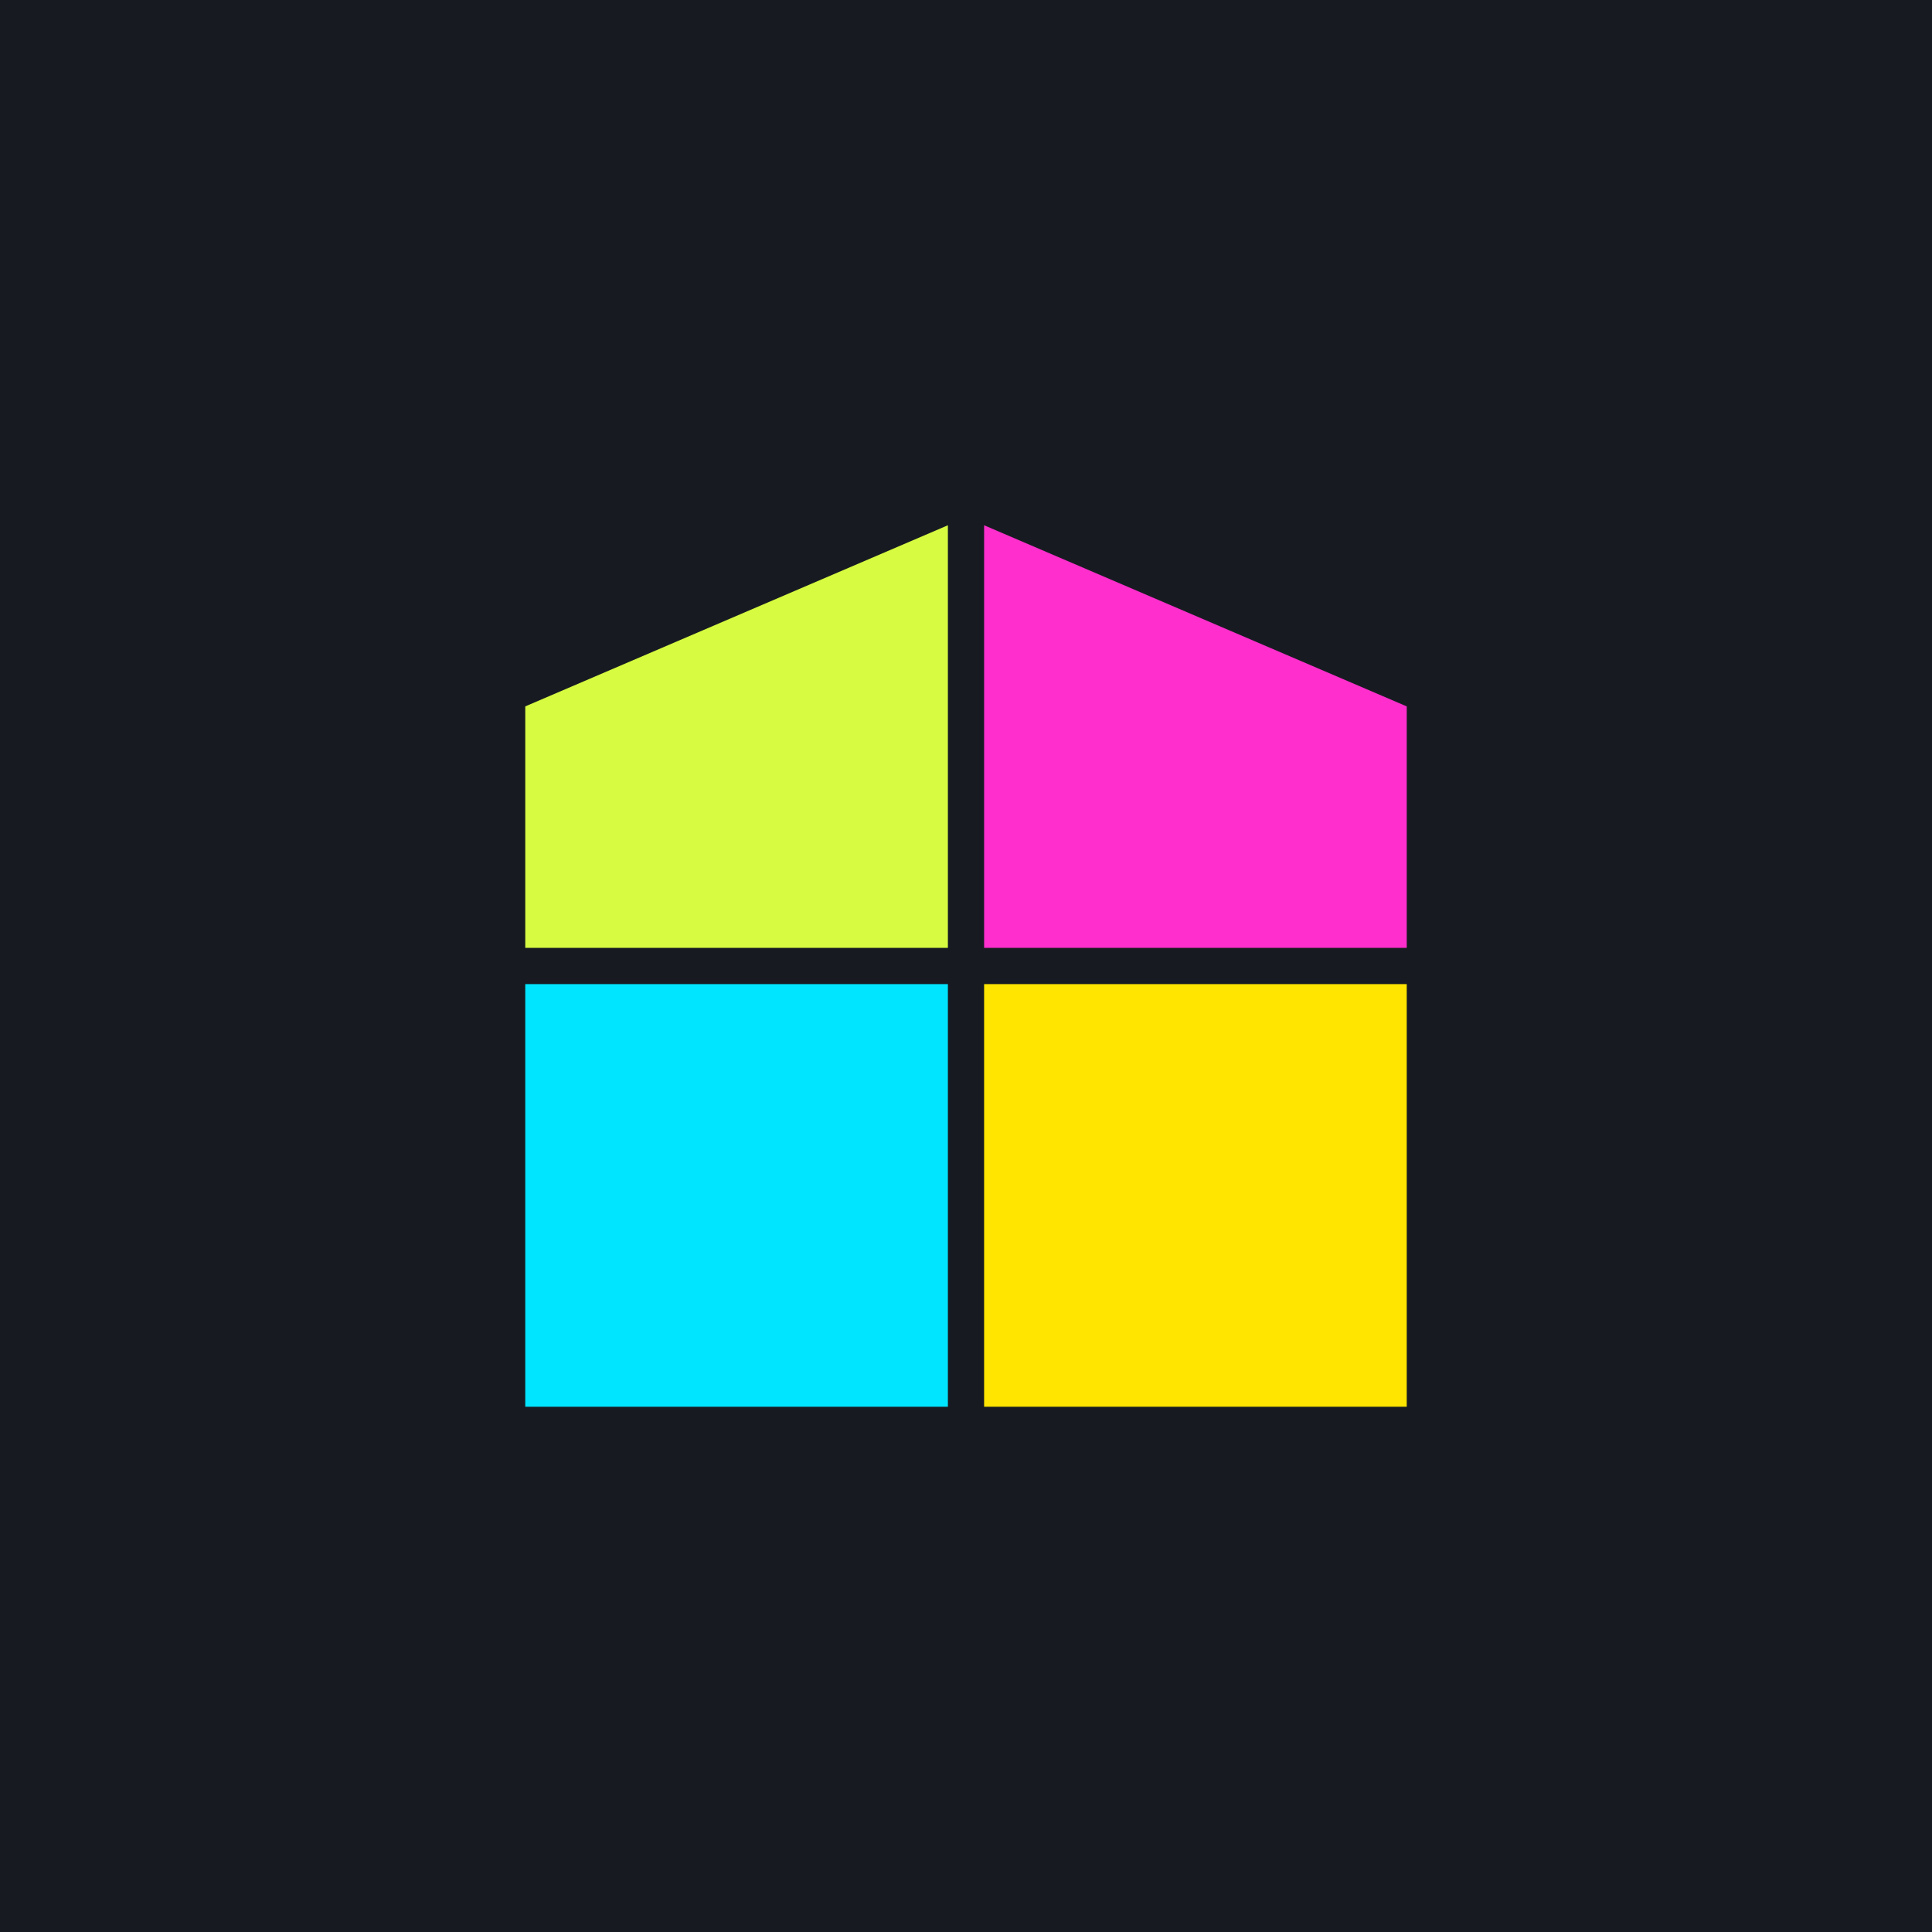
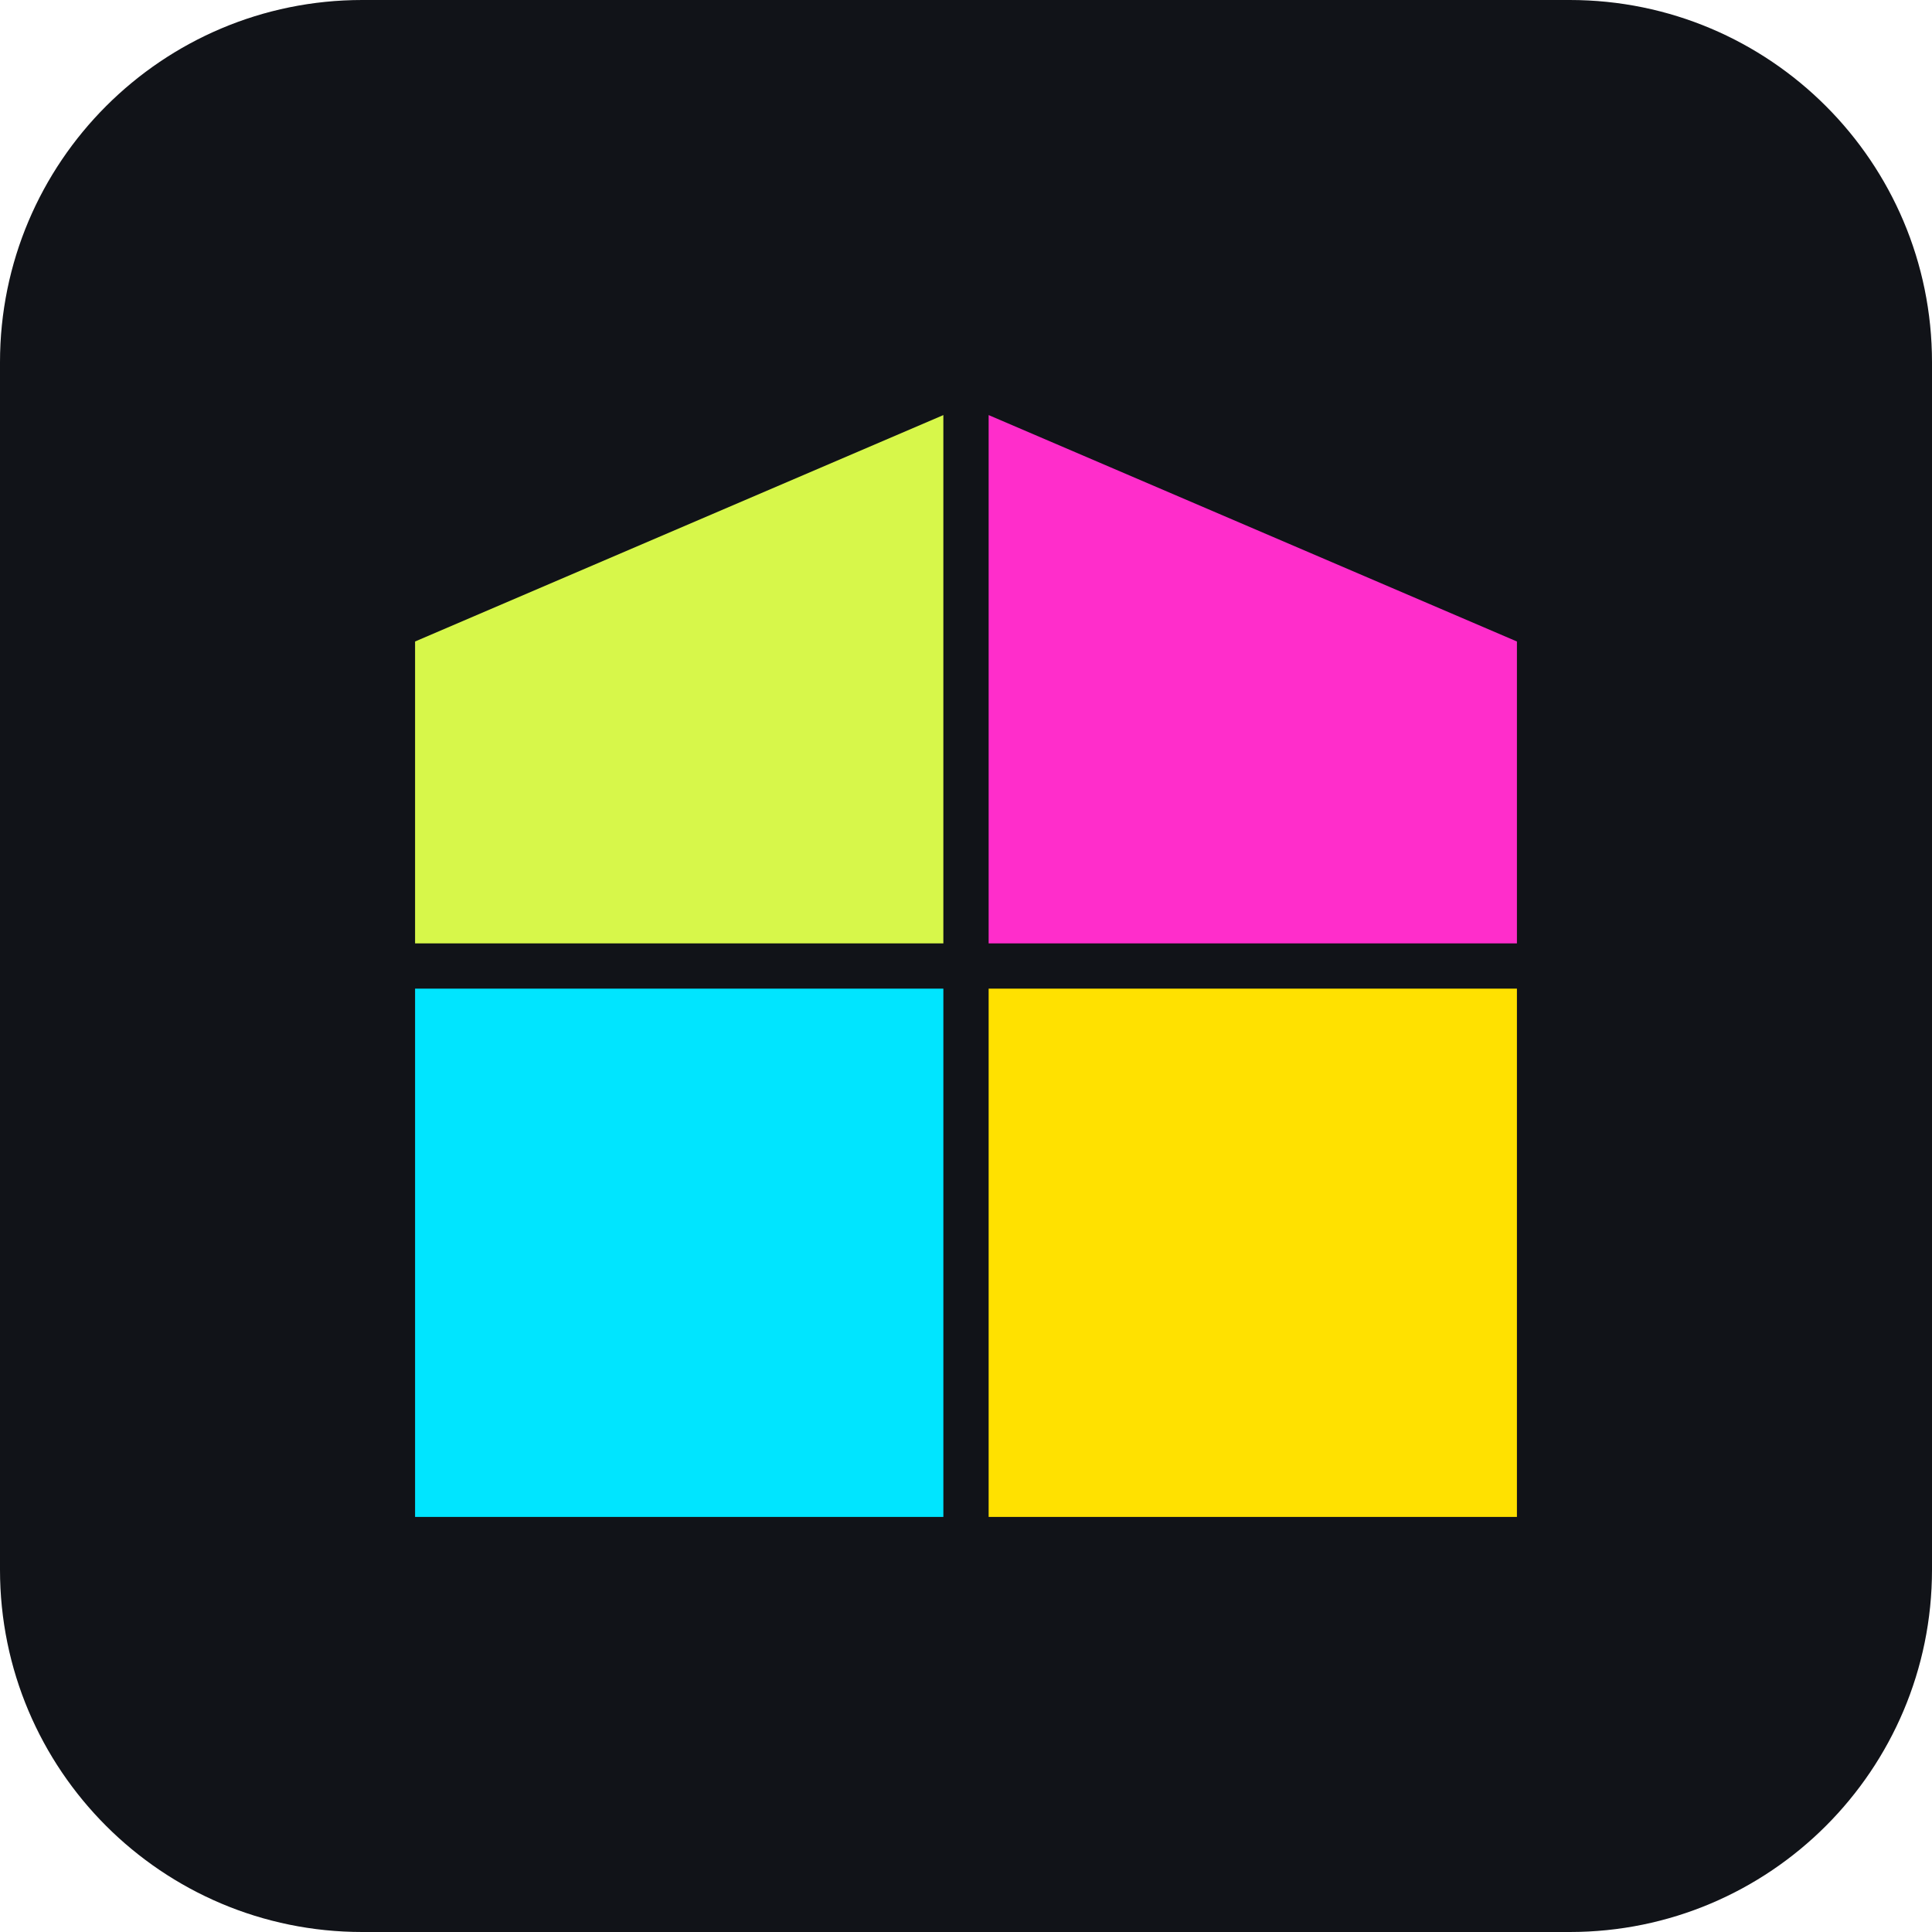
<svg xmlns="http://www.w3.org/2000/svg" viewBox="0 0 512 512">
-   <rect width="512" height="512" fill="#171B21" />
-   <g transform="translate(256 256) scale(0.8) translate(-256 -256)">
-     <polygon points="110,250 250,250 250,110 110,170" fill="#D6FB41" />
-     <polygon points="262,250 402,250 402,170 262,110" fill="#FF2ECC" />
-     <rect x="110" y="262" width="140" height="140" fill="#00E5FF" />
-     <rect x="262" y="262" width="140" height="140" fill="#FFE500" />
-   </g>
+   <rect width="512" height="512" rx="96" fill="#111318" />
+   <polygon points="110,250 250,250 250,110 110,170" fill="#D7F74A" />
+   <polygon points="262,250 402,250 402,170 262,110" fill="#FF2DCB" />
+   <rect x="110" y="262" width="140" height="140" fill="#00E5FF" />
+   <rect x="262" y="262" width="140" height="140" fill="#FFE100" />
</svg>
